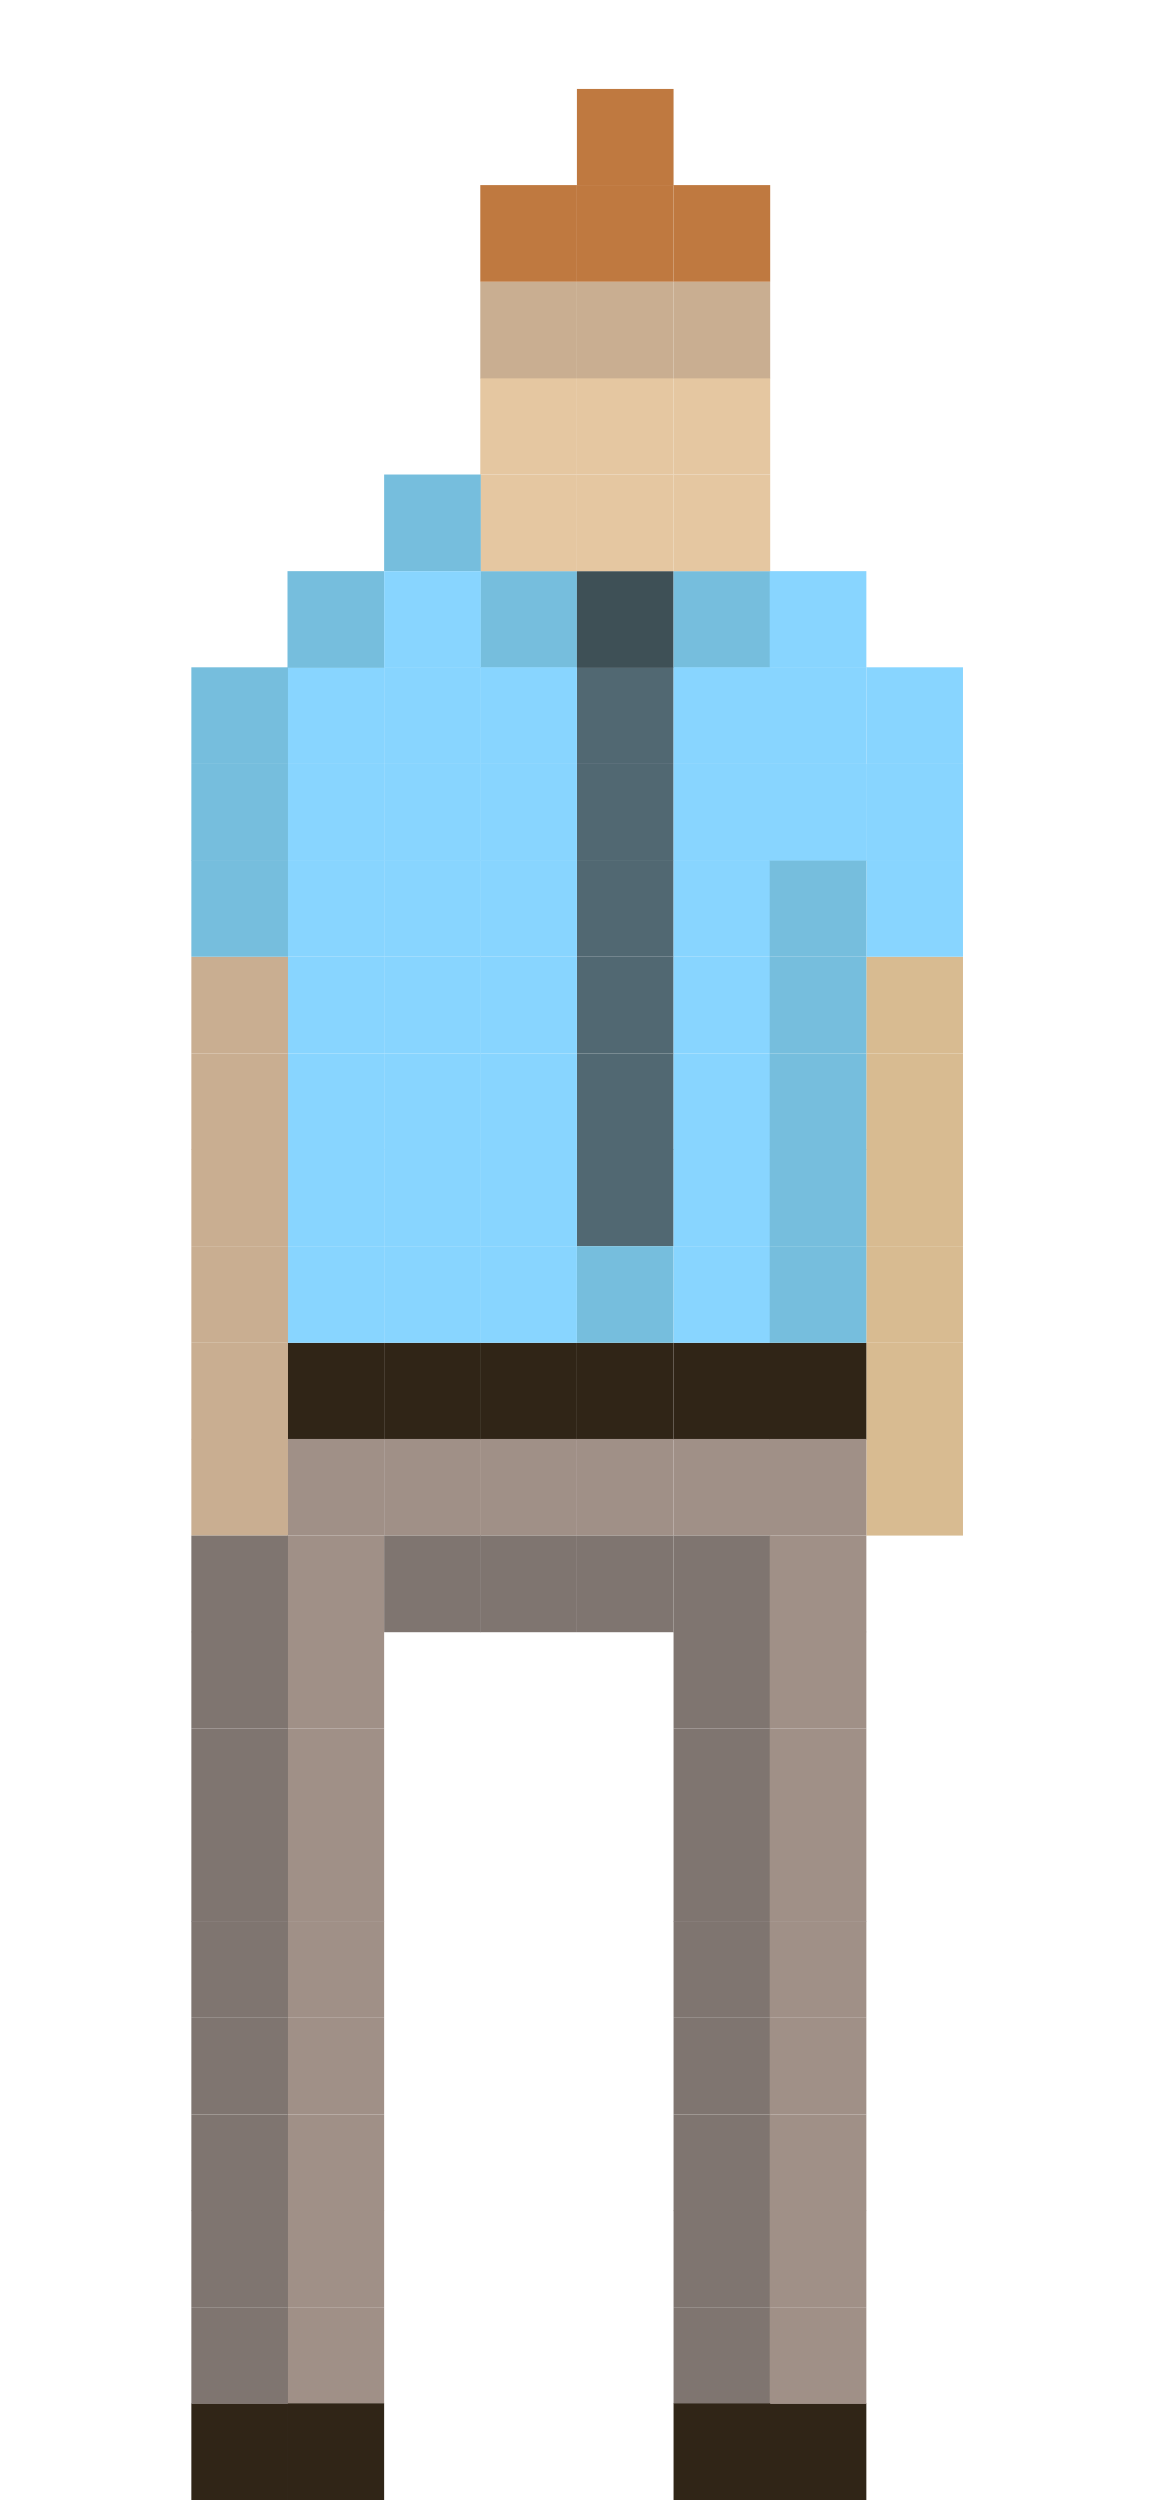
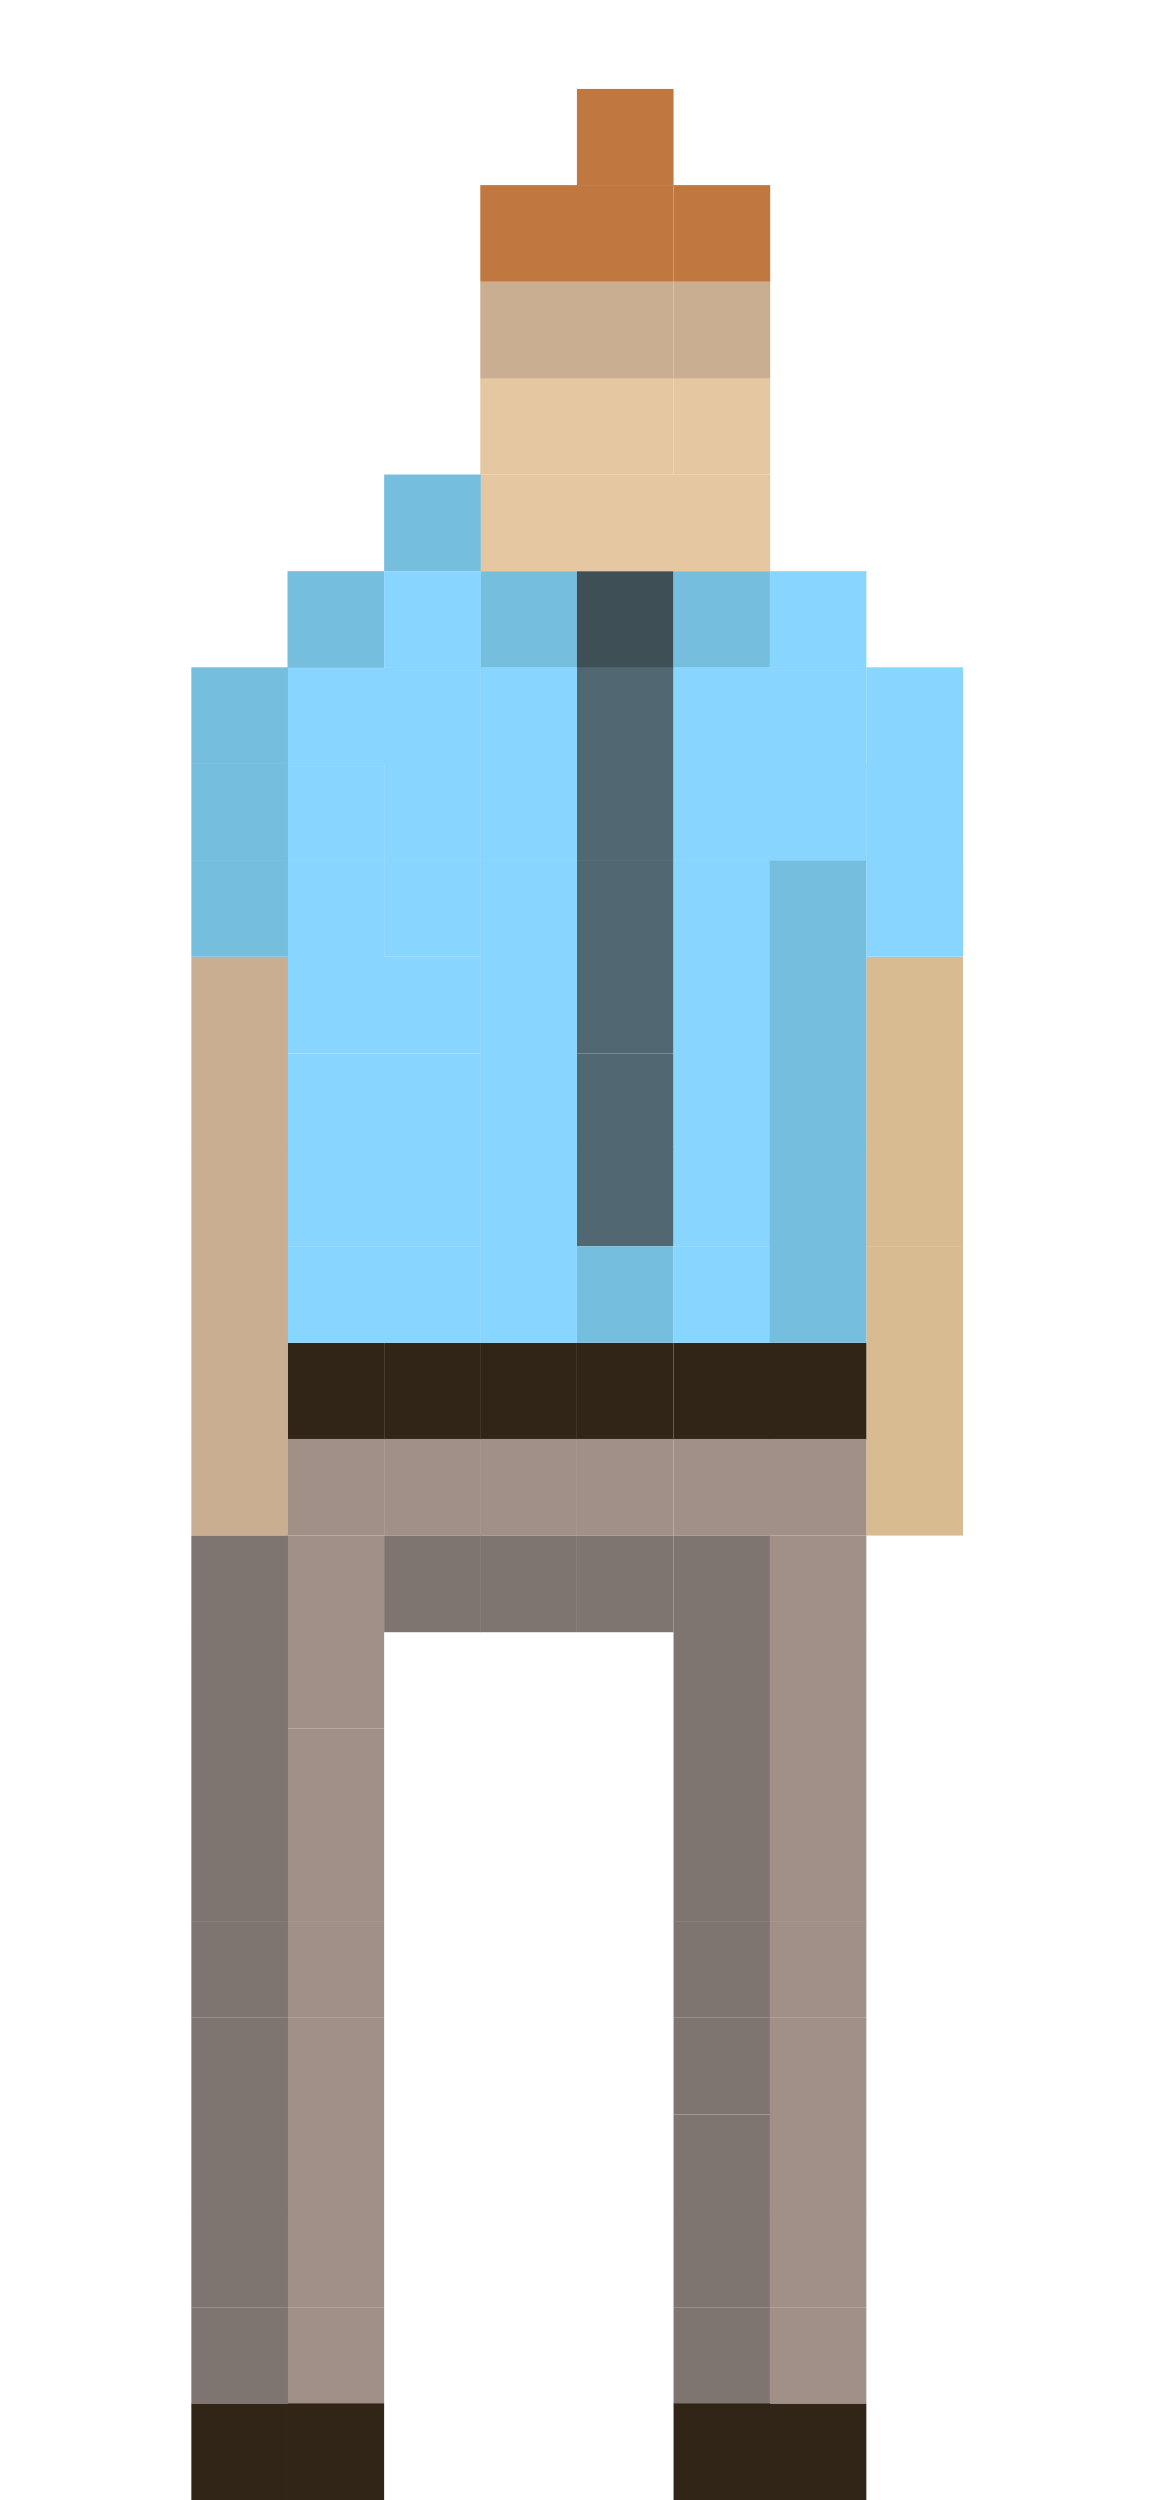
- <svg xmlns="http://www.w3.org/2000/svg" version="1.1" id="Layer_1" class="Bill__1" x="0px" y="0px" width="240px" height="520px" viewBox="0 0 240 520" enable-background="new 0 0 240 520" xml:space="preserve">
-   <rect x="140.1" y="339.4" fill="#7F7570" width="20.1" height="20.1" />
-   <rect x="140.1" y="359.5" fill="#7F7570" width="20.1" height="20.1" />
-   <rect x="59.8" y="339.4" fill="#A09087" width="20.1" height="20.1" />
-   <rect x="140.1" y="399.6" fill="#7F7570" width="20.1" height="20.1" />
-   <rect x="140.1" y="419.7" fill="#7F7570" width="20.1" height="20.1" />
-   <rect x="59.8" y="359.5" fill="#A09087" width="20.1" height="20.1" />
-   <rect x="140.1" y="379.6" fill="#7F7570" width="20.1" height="20.1" />
-   <rect x="140.1" y="439.8" fill="#7F7570" width="20.1" height="20.1" />
-   <rect x="59.8" y="399.6" fill="#A09087" width="20.1" height="20.1" />
-   <rect x="59.8" y="419.7" fill="#A09087" width="20.1" height="20.1" />
-   <rect x="59.8" y="439.8" fill="#A09087" width="20.1" height="20.1" />
-   <rect x="59.8" y="459.8" fill="#A09087" width="20.1" height="20.1" />
-   <rect x="59.8" y="379.6" fill="#A09087" width="20.1" height="20.1" />
-   <rect x="140.1" y="459.8" fill="#7F7570" width="20.1" height="20.1" />
-   <rect x="59.8" y="479.9" fill="#A09087" width="20.1" height="20.1" />
-   <rect x="140.1" y="479.9" fill="#7F7570" width="20.1" height="20.1" />
-   <rect x="59.8" y="499.9" fill="#302517" width="20.1" height="20.1" />
-   <rect x="160.1" y="339.4" fill="#A09087" width="20.1" height="20.1" />
-   <rect x="160.1" y="359.5" fill="#A09087" width="20.1" height="20.1" />
-   <rect x="160.1" y="399.6" fill="#A09087" width="20.1" height="20.1" />
-   <rect x="160.1" y="419.7" fill="#A09087" width="20.1" height="20.1" />
-   <rect x="160.1" y="439.8" fill="#A09087" width="20.1" height="20.1" />
-   <rect x="160.1" y="459.8" fill="#A09087" width="20.1" height="20.1" />
-   <rect x="160.1" y="499.9" fill="#302517" width="20.1" height="20.1" />
-   <rect x="160.1" y="379.6" fill="#A09087" width="20.1" height="20.1" />
-   <rect x="160.1" y="479.9" fill="#A09087" width="20.1" height="20.1" />
-   <rect x="140.1" y="499.9" fill="#302517" width="20.1" height="20.1" />
-   <rect x="99.9" y="78.6" fill="#E5C7A1" width="20.1" height="20.1" />
-   <rect x="120" y="78.6" fill="#E5C7A1" width="20.1" height="20.1" />
-   <rect x="99.9" y="58.6" fill="#C9AE91" width="20.1" height="20.1" />
-   <rect x="120" y="58.6" fill="#C9AE91" width="20.1" height="20.1" />
-   <rect x="120" y="38.5" fill="#BF7940" width="20.1" height="20.1" />
-   <rect x="99.9" y="38.5" fill="#BF7940" width="20.1" height="20.1" />
-   <rect x="140.1" y="78.6" fill="#E5C7A1" width="20.1" height="20.1" />
-   <rect x="140.1" y="58.6" fill="#C9AE91" width="20.1" height="20.1" />
-   <rect x="140.1" y="38.5" fill="#BF7940" width="20.1" height="20.1" />
-   <rect x="79.9" y="138.8" fill="#88D5FF" width="20.1" height="20.1" />
-   <rect x="59.8" y="138.8" fill="#88D5FF" width="20.1" height="20.1" />
-   <rect x="79.9" y="158.9" fill="#88D5FF" width="20.1" height="20.1" />
-   <rect x="79.9" y="178.9" fill="#88D5FF" width="20.1" height="20.1" />
-   <rect x="59.8" y="158.9" fill="#88D5FF" width="20.1" height="20.1" />
-   <rect x="59.8" y="178.9" fill="#88D5FF" width="20.1" height="20.1" />
-   <rect x="79.9" y="199" fill="#88D5FF" width="20.1" height="20.1" />
-   <rect x="59.8" y="199" fill="#88D5FF" width="20.1" height="20.1" />
-   <rect x="120" y="138.8" fill="#516872" width="20.1" height="20.1" />
-   <rect x="120" y="158.9" fill="#516872" width="20.1" height="20.1" />
-   <rect x="120" y="178.9" fill="#516872" width="20.1" height="20.1" />
-   <rect x="120" y="199" fill="#516872" width="20.1" height="20.1" />
-   <rect x="99.9" y="118.8" fill="#76BEDD" width="20.1" height="20.1" />
-   <rect x="59.8" y="118.8" fill="#76BEDD" width="20.1" height="20.1" />
-   <rect x="120" y="118.8" fill="#3E5056" width="20.1" height="20.1" />
-   <rect x="140.1" y="118.8" fill="#76BEDD" width="20.1" height="20.1" />
-   <rect x="79.9" y="219.1" fill="#88D5FF" width="20.1" height="20.1" />
-   <rect x="59.8" y="219.1" fill="#88D5FF" width="20.1" height="20.1" />
-   <rect x="120" y="219.1" fill="#516872" width="20.1" height="20.1" />
-   <rect x="140.1" y="138.8" fill="#88D5FF" width="20.1" height="20.1" />
-   <rect x="140.1" y="158.9" fill="#88D5FF" width="20.1" height="20.1" />
-   <rect x="140.1" y="178.9" fill="#88D5FF" width="20.1" height="20.1" />
-   <rect x="140.1" y="199" fill="#88D5FF" width="20.1" height="20.1" />
-   <rect x="140.1" y="219.1" fill="#88D5FF" width="20.1" height="20.1" />
-   <rect x="180.2" y="199" fill="#D8BB91" width="20.1" height="20.1" />
-   <rect x="180.2" y="219.1" fill="#D8BB91" width="20.1" height="20.1" />
-   <rect x="180.2" y="239.1" fill="#D8BB91" width="20.1" height="20.1" />
-   <rect x="180.2" y="178.9" fill="#88D5FF" width="20.1" height="20.1" />
-   <rect x="180.2" y="158.9" fill="#88D5FF" width="20.1" height="20.1" />
-   <rect x="180.2" y="259.2" fill="#D8BB91" width="20.1" height="20.1" />
-   <rect x="180.2" y="279.3" fill="#D8BB91" width="20.1" height="20.1" />
-   <rect x="180.2" y="299.3" fill="#D8BB91" width="20.1" height="20.1" />
-   <rect x="140.1" y="279.3" fill="#302517" width="20.1" height="20.1" />
-   <rect x="140.1" y="299.3" fill="#A09087" width="20.1" height="20.1" />
-   <rect x="140.1" y="319.4" fill="#7F7570" width="20.1" height="20.1" />
-   <rect x="160.1" y="279.3" fill="#302517" width="20.1" height="20.1" />
-   <rect x="160.1" y="299.3" fill="#A09087" width="20.1" height="20.1" />
-   <rect x="160.1" y="319.4" fill="#A09087" width="20.1" height="20.1" />
-   <rect x="99.9" y="279.3" fill="#302517" width="20.1" height="20.1" />
-   <rect x="99.9" y="299.3" fill="#A09087" width="20.1" height="20.1" />
-   <rect x="99.9" y="319.4" fill="#7F7570" width="20.1" height="20.1" />
-   <rect x="120" y="279.3" fill="#302517" width="20.1" height="20.1" />
-   <rect x="120" y="299.3" fill="#A09087" width="20.1" height="20.1" />
-   <rect x="120" y="319.4" fill="#7F7570" width="20.1" height="20.1" />
-   <rect x="59.8" y="279.3" fill="#302517" width="20.1" height="20.1" />
-   <rect x="59.8" y="299.3" fill="#A09087" width="20.1" height="20.1" />
-   <rect x="59.8" y="319.4" fill="#A09087" width="20.1" height="20.1" />
-   <rect x="79.9" y="279.3" fill="#302517" width="20.1" height="20.1" />
-   <rect x="79.9" y="299.3" fill="#A09087" width="20.1" height="20.1" />
-   <rect x="79.9" y="319.4" fill="#7F7570" width="20.1" height="20.1" />
-   <rect x="79.9" y="239.1" fill="#88D5FF" width="20.1" height="20.1" />
-   <rect x="59.8" y="239.1" fill="#88D5FF" width="20.1" height="20.1" />
-   <rect x="120" y="239.1" fill="#516872" width="20.1" height="20.1" />
-   <rect x="140.1" y="239.1" fill="#88D5FF" width="20.1" height="20.1" />
-   <rect x="79.9" y="259.2" fill="#88D5FF" width="20.1" height="20.1" />
-   <rect x="59.8" y="259.2" fill="#88D5FF" width="20.1" height="20.1" />
-   <rect x="120" y="259.2" fill="#76BEDD" width="20.1" height="20.1" />
-   <rect x="140.1" y="259.2" fill="#88D5FF" width="20.1" height="20.1" />
-   <rect x="160.1" y="239.1" fill="#76BEDD" width="20.1" height="20.1" />
-   <rect x="160.1" y="259.2" fill="#76BEDD" width="20.1" height="20.1" />
-   <rect x="160.1" y="219.1" fill="#76BEDD" width="20.1" height="20.1" />
-   <rect x="160.1" y="199" fill="#76BEDD" width="20.1" height="20.1" />
-   <rect x="160.1" y="178.9" fill="#76BEDD" width="20.1" height="20.1" />
-   <rect x="160.1" y="138.8" fill="#88D5FF" width="20.1" height="20.1" />
-   <rect x="160.1" y="158.9" fill="#88D5FF" width="20.1" height="20.1" />
-   <rect x="160.1" y="118.8" fill="#88D5FF" width="20.1" height="20.1" />
-   <rect x="180.2" y="138.8" fill="#88D5FF" width="20.1" height="20.1" />
-   <rect x="180.2" y="158.9" fill="#88D5FF" width="20.1" height="20.1" />
-   <rect x="99.9" y="98.7" fill="#E5C7A1" width="20.1" height="20.1" />
-   <rect x="120" y="98.7" fill="#E5C7A1" width="20.1" height="20.1" />
-   <rect x="140.1" y="98.7" fill="#E5C7A1" width="20.1" height="20.1" />
-   <rect x="39.8" y="339.4" fill="#7F7570" width="20.1" height="20.1" />
-   <rect x="39.8" y="359.5" fill="#7F7570" width="20.1" height="20.1" />
-   <rect x="39.8" y="399.6" fill="#7F7570" width="20.1" height="20.1" />
-   <rect x="39.8" y="419.7" fill="#7F7570" width="20.1" height="20.1" />
-   <rect x="39.8" y="439.8" fill="#7F7570" width="20.1" height="20.1" />
-   <rect x="39.8" y="459.8" fill="#7F7570" width="20.1" height="20.1" />
-   <rect x="39.8" y="499.9" fill="#302517" width="20.1" height="20.1" />
-   <rect x="39.8" y="379.6" fill="#7F7570" width="20.1" height="20.1" />
-   <rect x="39.8" y="479.9" fill="#7F7570" width="20.1" height="20.1" />
-   <rect x="39.8" y="199" fill="#C9AE91" width="20.1" height="20.1" />
-   <rect x="39.8" y="219.1" fill="#C9AE91" width="20.1" height="20.1" />
-   <rect x="39.8" y="239.1" fill="#C9AE91" width="20.1" height="20.1" />
-   <rect x="39.8" y="259.2" fill="#C9AE91" width="20.1" height="20.1" />
-   <rect x="39.8" y="279.3" fill="#C9AE91" width="20.1" height="20.1" />
-   <rect x="39.8" y="299.3" fill="#C9AE91" width="20.1" height="20.1" />
-   <rect x="39.8" y="319.4" fill="#7F7570" width="20.1" height="20.1" />
-   <rect x="39.8" y="178.9" fill="#76BEDD" width="20.1" height="20.1" />
-   <rect x="39.8" y="138.8" fill="#76BEDD" width="20.1" height="20.1" />
-   <rect x="39.8" y="158.9" fill="#76BEDD" width="20.1" height="20.1" />
-   <rect x="120" y="18.5" fill="#BF7940" width="20.1" height="20.1" />
-   <rect x="99.9" y="138.8" fill="#88D5FF" width="20.1" height="20.1" />
-   <rect x="99.9" y="158.9" fill="#88D5FF" width="20.1" height="20.1" />
-   <rect x="99.9" y="178.9" fill="#88D5FF" width="20.1" height="20.1" />
-   <rect x="99.9" y="199" fill="#88D5FF" width="20.1" height="20.1" />
-   <rect x="99.9" y="219.1" fill="#88D5FF" width="20.1" height="20.1" />
-   <rect x="99.9" y="239.1" fill="#88D5FF" width="20.1" height="20.1" />
-   <rect x="99.9" y="259.2" fill="#88D5FF" width="20.1" height="20.1" />
-   <rect x="79.9" y="98.7" fill="#76BEDD" width="20.1" height="20.1" />
-   <rect x="79.9" y="118.8" fill="#88D5FF" width="20.1" height="20.1" />
+ <svg xmlns="http://www.w3.org/2000/svg" class="Bill__1" width="240" height="520" viewBox="0 0 240 520">
+   <path fill="#7F7570" d="M140.1 339.4h20.1v20.1h-20.1zM140.1 359.5h20.1v20.1h-20.1z" />
+   <path fill="#A09087" d="M59.8 339.4h20.1v20.1H59.8z" />
+   <path fill="#7F7570" d="M140.1 399.6h20.1v20.1h-20.1z" />
+   <path fill="#7F7570" d="M140.1 419.7h20.1v20.1h-20.1z" />
+   <path fill="#A09087" d="M59.8 359.5h20.1v20.1H59.8z" />
+   <path fill="#7F7570" d="M140.1 379.6h20.1v20.1h-20.1zM140.1 439.8h20.1v20.1h-20.1z" />
+   <path fill="#A09087" d="M59.8 399.6h20.1v20.1H59.8z" />
+   <path fill="#A09087" d="M59.8 419.7h20.1v20.1H59.8zM59.8 439.8h20.1v20.1H59.8z" />
+   <path fill="#A09087" d="M59.8 459.8h20.1v20.1H59.8zM59.8 379.6h20.1v20.1H59.8z" />
+   <path fill="#7F7570" d="M140.1 459.8h20.1v20.1h-20.1z" />
+   <path fill="#A09087" d="M59.8 479.9h20.1V500H59.8z" />
+   <path fill="#7F7570" d="M140.1 479.9h20.1V500h-20.1z" />
+   <path fill="#302517" d="M59.8 499.9h20.1V520H59.8z" />
+   <path fill="#A09087" d="M160.1 339.4h20.1v20.1h-20.1zM160.1 359.5h20.1v20.1h-20.1zM160.1 399.6h20.1v20.1h-20.1z" />
+   <path fill="#A09087" d="M160.1 419.7h20.1v20.1h-20.1zM160.1 439.8h20.1v20.1h-20.1z" />
+   <path fill="#A09087" d="M160.1 459.8h20.1v20.1h-20.1z" />
+   <path fill="#302517" d="M160.1 499.9h20.1V520h-20.1z" />
+   <path fill="#A09087" d="M160.1 379.6h20.1v20.1h-20.1zM160.1 479.9h20.1V500h-20.1z" />
+   <path fill="#302517" d="M140.1 499.9h20.1V520h-20.1z" />
+   <path fill="#E5C7A1" d="M99.9 78.6H120v20.1H99.9zM120 78.6h20.1v20.1H120z" />
+   <path fill="#C9AE91" d="M99.9 58.6H120v20.1H99.9zM120 58.6h20.1v20.1H120z" />
+   <path fill="#BF7940" d="M120 38.5h20.1v20.1H120zM99.9 38.5H120v20.1H99.9z" />
+   <path fill="#E5C7A1" d="M140.1 78.6h20.1v20.1h-20.1z" />
+   <path fill="#C9AE91" d="M140.1 58.6h20.1v20.1h-20.1z" />
+   <path fill="#BF7940" d="M140.1 38.5h20.1v20.1h-20.1z" />
+   <path fill="#88D5FF" d="M79.9 138.8H100v20.1H79.9zM59.8 138.8h20.1v20.1H59.8zM79.9 158.9H100V179H79.9z" />
+   <path fill="#88D5FF" d="M79.9 178.9H100V199H79.9zM59.8 158.9h20.1V179H59.8z" />
+   <path fill="#88D5FF" d="M59.8 178.9h20.1V199H59.8zM79.9 199H100v20.1H79.9zM59.8 199h20.1v20.1H59.8z" />
+   <path fill="#516872" d="M120 138.8h20.1v20.1H120zM120 158.9h20.1V179H120z" />
+   <path fill="#516872" d="M120 178.9h20.1V199H120zM120 199h20.1v20.1H120z" />
+   <path fill="#76BEDD" d="M99.9 118.8H120v20.1H99.9zM59.8 118.8h20.1v20.1H59.8z" />
+   <path fill="#3E5056" d="M120 118.8h20.1v20.1H120z" />
+   <path fill="#76BEDD" d="M140.1 118.8h20.1v20.1h-20.1z" />
+   <path fill="#88D5FF" d="M79.9 219.1H100v20.1H79.9zM59.8 219.1h20.1v20.1H59.8z" />
+   <path fill="#516872" d="M120 219.1h20.1v20.1H120z" />
+   <path fill="#88D5FF" d="M140.1 138.8h20.1v20.1h-20.1zM140.1 158.9h20.1V179h-20.1z" />
+   <path fill="#88D5FF" d="M140.1 178.9h20.1V199h-20.1zM140.1 199h20.1v20.1h-20.1zM140.1 219.1h20.1v20.1h-20.1z" />
+   <path fill="#D8BB91" d="M180.2 199h20.1v20.1h-20.1zM180.2 219.1h20.1v20.1h-20.1z" />
+   <path fill="#D8BB91" d="M180.2 239.1h20.1v20.1h-20.1z" />
+   <path fill="#88D5FF" d="M180.2 178.9h20.1V199h-20.1z" />
+   <path fill="#88D5FF" d="M180.2 158.9h20.1V179h-20.1z" />
+   <path fill="#D8BB91" d="M180.2 259.2h20.1v20.1h-20.1zM180.2 279.3h20.1v20.1h-20.1z" />
+   <path fill="#D8BB91" d="M180.2 299.3h20.1v20.1h-20.1z" />
+   <path fill="#302517" d="M140.1 279.3h20.1v20.1h-20.1z" />
+   <path fill="#A09087" d="M140.1 299.3h20.1v20.1h-20.1z" />
+   <path fill="#7F7570" d="M140.1 319.4h20.1v20.1h-20.1z" />
+   <path fill="#302517" d="M160.1 279.3h20.1v20.1h-20.1z" />
+   <path fill="#A09087" d="M160.1 299.3h20.1v20.1h-20.1z" />
+   <path fill="#A09087" d="M160.1 319.4h20.1v20.1h-20.1z" />
+   <path fill="#302517" d="M99.9 279.3H120v20.1H99.9z" />
+   <path fill="#A09087" d="M99.9 299.3H120v20.1H99.9z" />
+   <path fill="#7F7570" d="M99.9 319.4H120v20.1H99.9z" />
+   <path fill="#302517" d="M120 279.3h20.1v20.1H120z" />
+   <path fill="#A09087" d="M120 299.3h20.1v20.1H120z" />
+   <path fill="#7F7570" d="M120 319.4h20.1v20.1H120z" />
+   <path fill="#302517" d="M59.8 279.3h20.1v20.1H59.8z" />
+   <path fill="#A09087" d="M59.8 299.3h20.1v20.1H59.8z" />
+   <path fill="#A09087" d="M59.8 319.4h20.1v20.1H59.8z" />
+   <path fill="#302517" d="M79.9 279.3H100v20.1H79.9z" />
+   <path fill="#A09087" d="M79.9 299.3H100v20.1H79.9z" />
+   <path fill="#7F7570" d="M79.9 319.4H100v20.1H79.9z" />
+   <path fill="#88D5FF" d="M79.9 239.1H100v20.1H79.9zM59.8 239.1h20.1v20.1H59.8z" />
+   <path fill="#516872" d="M120 239.1h20.1v20.1H120z" />
+   <path fill="#88D5FF" d="M140.1 239.1h20.1v20.1h-20.1zM79.9 259.2H100v20.1H79.9zM59.8 259.2h20.1v20.1H59.8z" />
+   <path fill="#76BEDD" d="M120 259.2h20.1v20.1H120z" />
+   <path fill="#88D5FF" d="M140.1 259.2h20.1v20.1h-20.1z" />
+   <path fill="#76BEDD" d="M160.1 239.1h20.1v20.1h-20.1zM160.1 259.2h20.1v20.1h-20.1z" />
+   <path fill="#76BEDD" d="M160.1 219.1h20.1v20.1h-20.1zM160.1 199h20.1v20.1h-20.1zM160.1 178.9h20.1V199h-20.1z" />
+   <path fill="#88D5FF" d="M160.1 138.8h20.1v20.1h-20.1zM160.1 158.9h20.1V179h-20.1z" />
+   <path fill="#88D5FF" d="M160.1 118.8h20.1v20.1h-20.1zM180.2 138.8h20.1v20.1h-20.1zM180.2 158.9h20.1V179h-20.1z" />
+   <path fill="#E5C7A1" d="M99.9 98.7H120v20.1H99.9zM120 98.7h20.1v20.1H120zM140.1 98.7h20.1v20.1h-20.1z" />
+   <path fill="#7F7570" d="M39.8 339.4h20.1v20.1H39.8zM39.8 359.5h20.1v20.1H39.8zM39.8 399.6h20.1v20.1H39.8z" />
+   <path fill="#7F7570" d="M39.8 419.7h20.1v20.1H39.8zM39.8 439.8h20.1v20.1H39.8z" />
+   <path fill="#7F7570" d="M39.8 459.8h20.1v20.1H39.8z" />
+   <path fill="#302517" d="M39.8 499.9h20.1V520H39.8z" />
+   <path fill="#7F7570" d="M39.8 379.6h20.1v20.1H39.8zM39.8 479.9h20.1V500H39.8z" />
+   <path fill="#C9AE91" d="M39.8 199h20.1v20.1H39.8zM39.8 219.1h20.1v20.1H39.8z" />
+   <path fill="#C9AE91" d="M39.8 239.1h20.1v20.1H39.8zM39.8 259.2h20.1v20.1H39.8zM39.8 279.3h20.1v20.1H39.8z" />
+   <path fill="#C9AE91" d="M39.8 299.3h20.1v20.1H39.8z" />
+   <path fill="#7F7570" d="M39.8 319.4h20.1v20.1H39.8z" />
+   <path fill="#76BEDD" d="M39.8 178.9h20.1V199H39.8zM39.8 138.8h20.1v20.1H39.8z" />
+   <path fill="#76BEDD" d="M39.8 158.9h20.1V179H39.8z" />
+   <path fill="#BF7940" d="M120 18.5h20.1v20.1H120z" />
+   <path fill="#88D5FF" d="M99.9 138.8H120v20.1H99.9zM99.9 158.9H120V179H99.9z" />
+   <path fill="#88D5FF" d="M99.9 178.9H120V199H99.9zM99.9 199H120v20.1H99.9zM99.9 219.1H120v20.1H99.9z" />
+   <path fill="#88D5FF" d="M99.9 239.1H120v20.1H99.9zM99.9 259.2H120v20.1H99.9z" />
+   <path fill="#76BEDD" d="M79.9 98.7H100v20.1H79.9z" />
+   <path fill="#88D5FF" d="M79.9 118.8H100v20.1H79.9z" />
</svg>
